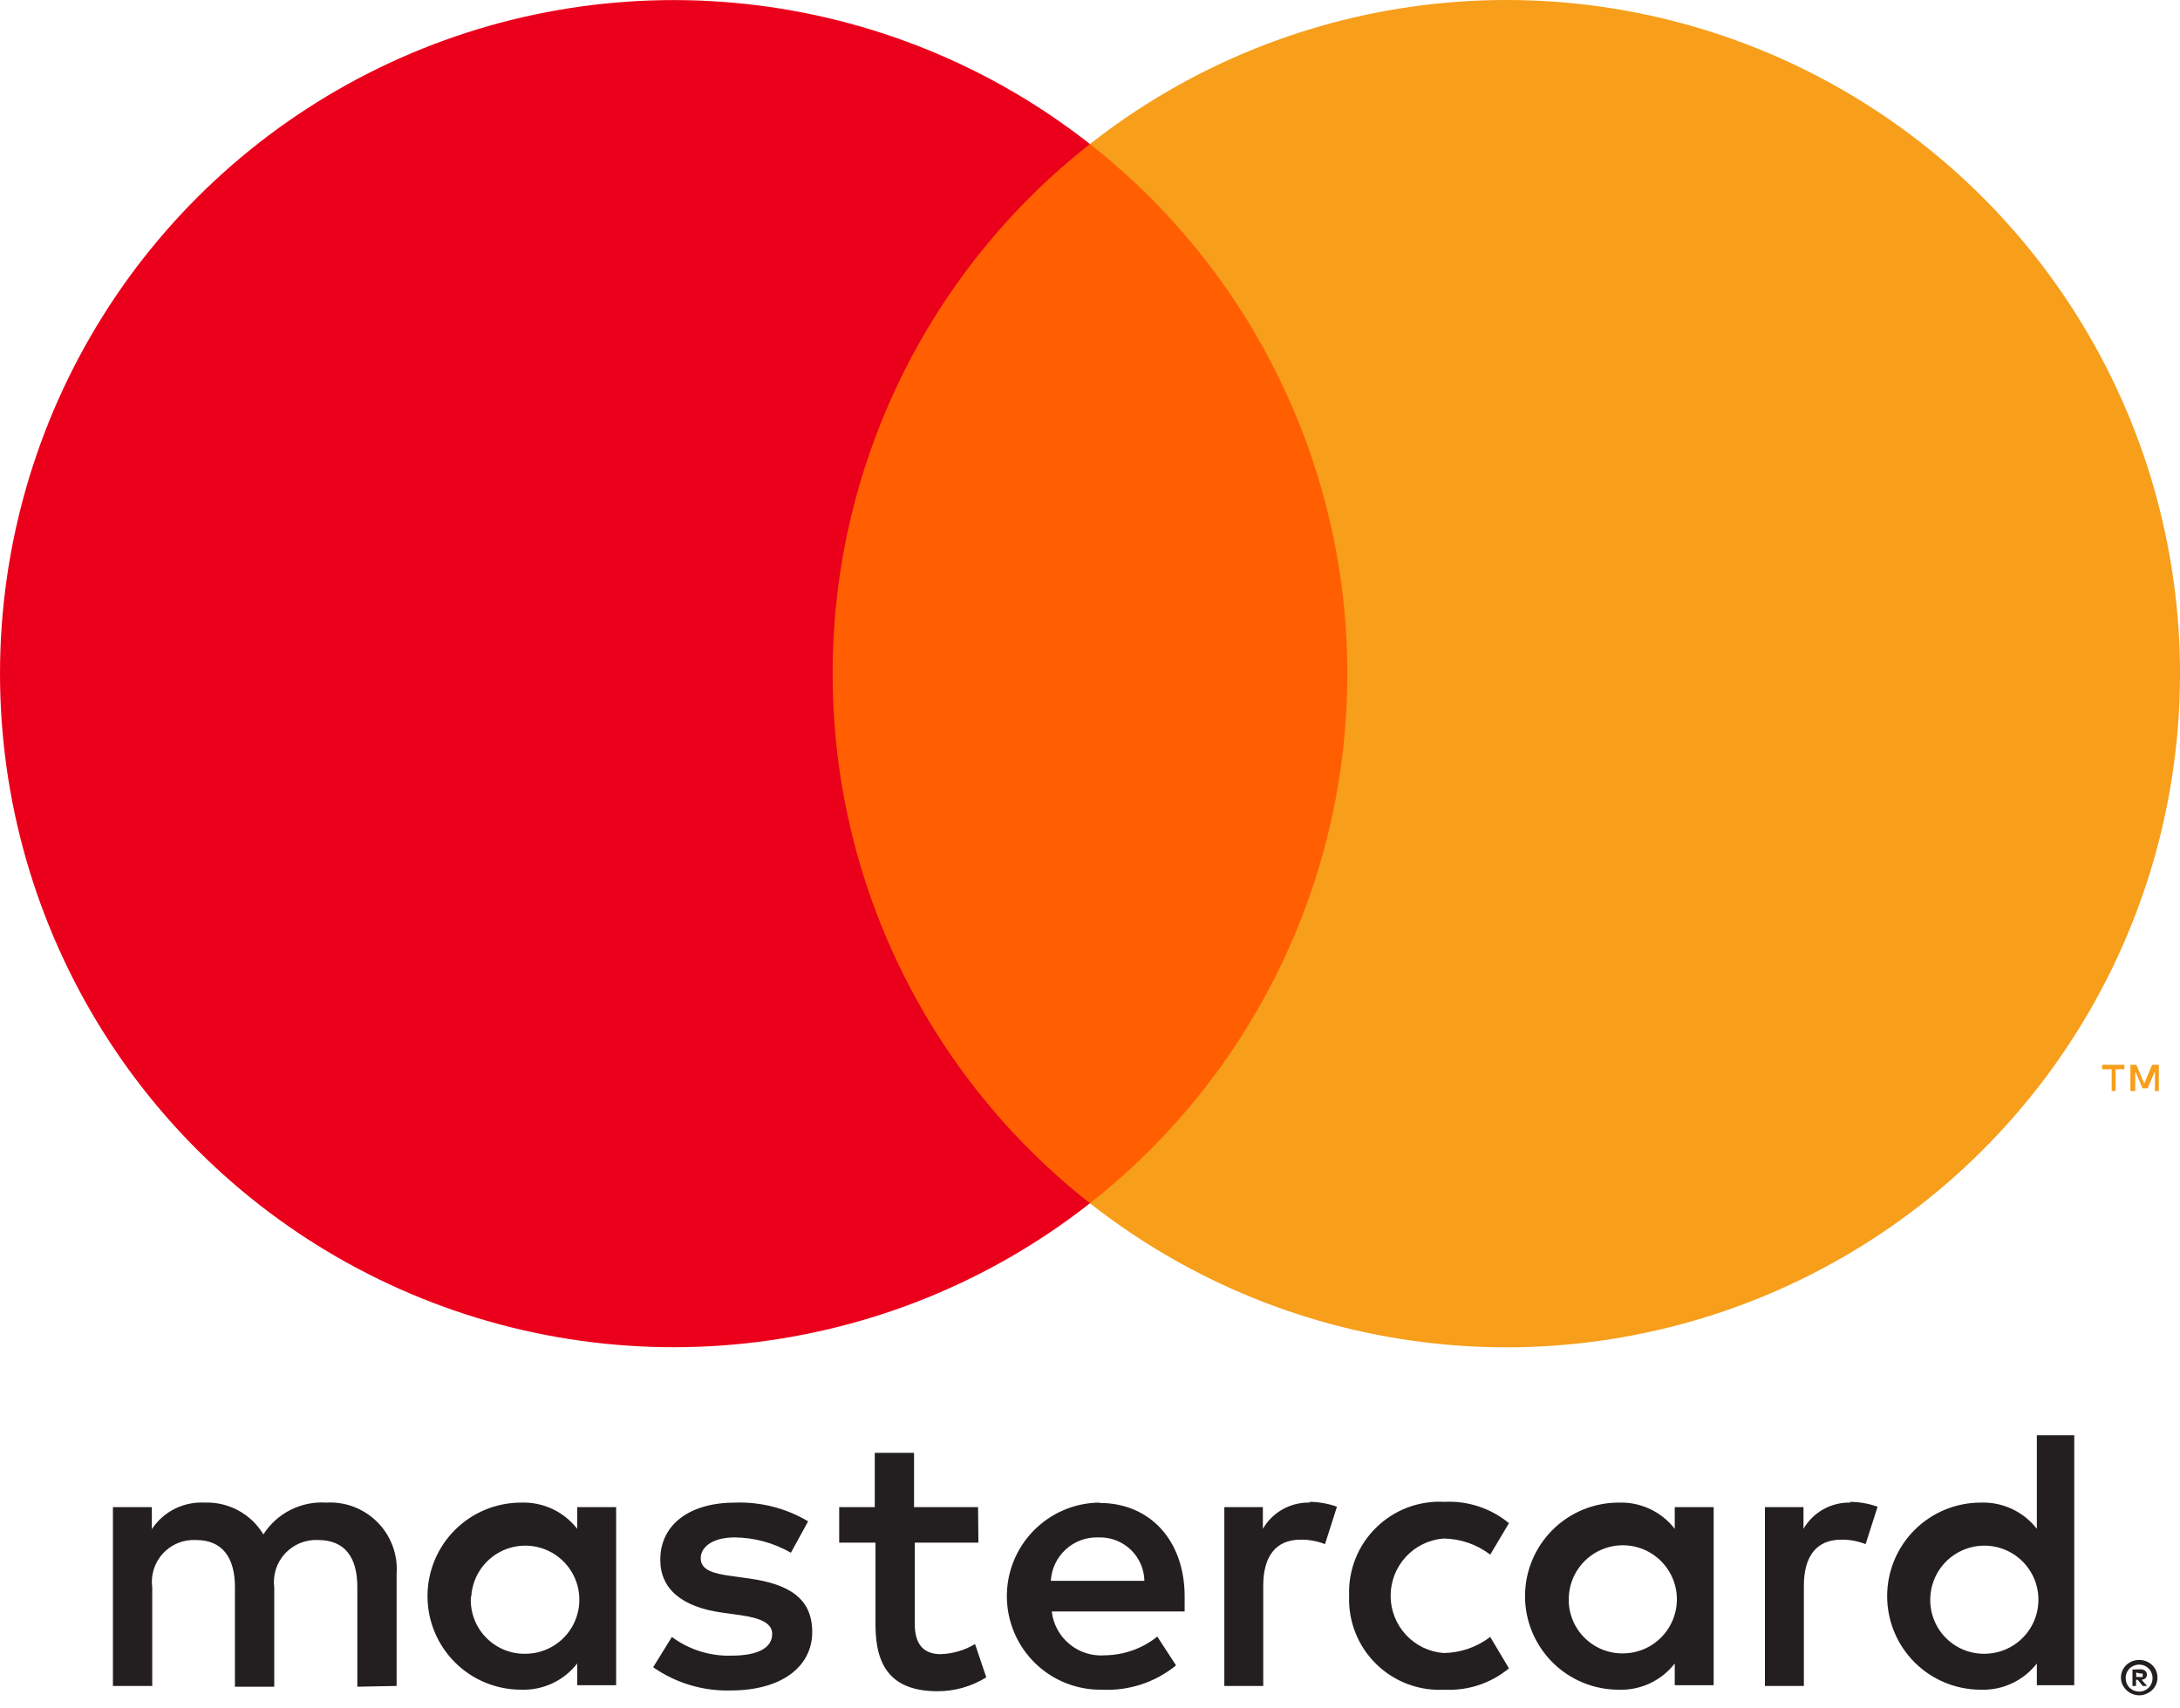
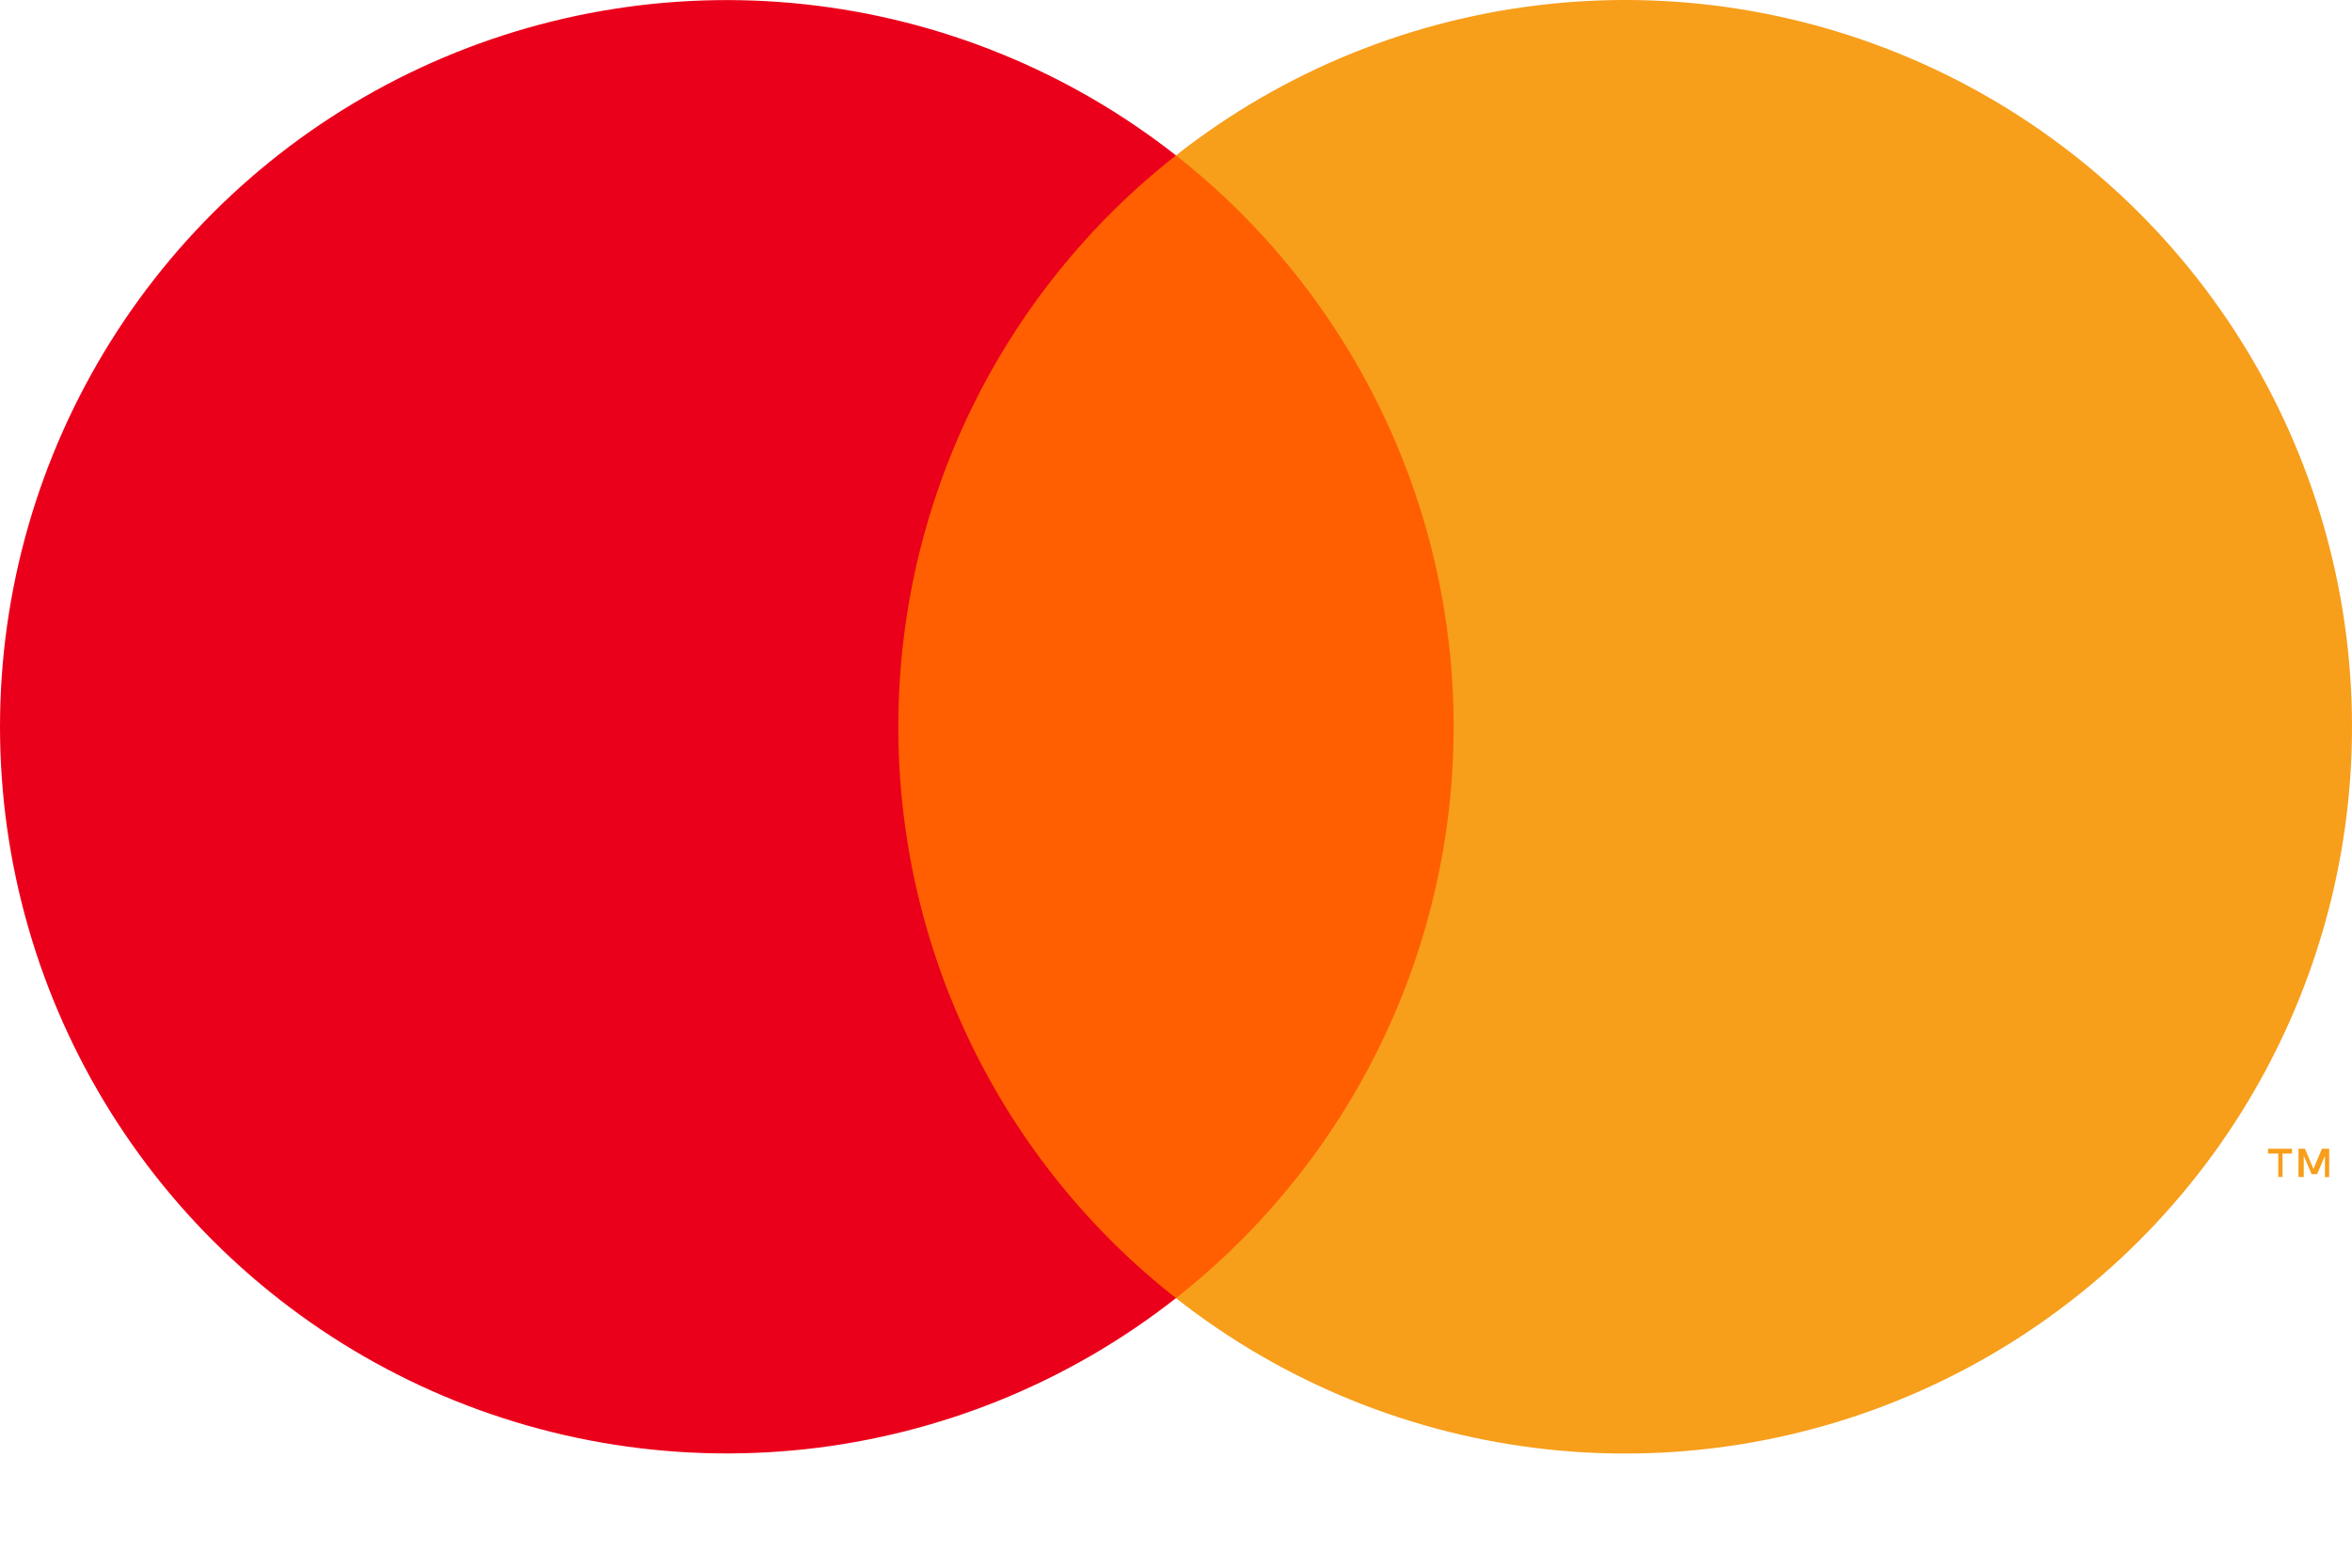
- <svg xmlns="http://www.w3.org/2000/svg" width="60" height="47" viewBox="0 0 60 47">
-   <path d="M10.916,46.409V43.319C10.934,43.059 10.897,42.798 10.806,42.554C10.715,42.31 10.574,42.088 10.39,41.903C10.207,41.718 9.987,41.574 9.743,41.48C9.5,41.387 9.24,41.347 8.98,41.362C8.639,41.34 8.299,41.409 7.995,41.563C7.69,41.717 7.433,41.95 7.249,42.238C7.082,41.959 6.842,41.73 6.556,41.576C6.269,41.422 5.947,41.348 5.622,41.362C5.338,41.348 5.056,41.408 4.803,41.536C4.55,41.664 4.335,41.856 4.179,42.093V41.486H3.108V46.409H4.19V43.7C4.167,43.532 4.181,43.361 4.232,43.198C4.283,43.036 4.369,42.887 4.484,42.762C4.599,42.637 4.741,42.539 4.898,42.475C5.056,42.411 5.225,42.383 5.395,42.392C6.106,42.392 6.466,42.856 6.466,43.69V46.43H7.548V43.7C7.526,43.532 7.541,43.361 7.592,43.199C7.643,43.038 7.73,42.889 7.845,42.764C7.96,42.64 8.1,42.542 8.257,42.477C8.414,42.413 8.584,42.384 8.753,42.392C9.484,42.392 9.835,42.856 9.835,43.69V46.43L10.916,46.409ZM26.919,41.486H25.157V39.992H24.076V41.486H23.097V42.464H24.096V44.73C24.096,45.874 24.539,46.554 25.806,46.554C26.279,46.555 26.744,46.423 27.145,46.172L26.836,45.256C26.549,45.427 26.223,45.523 25.889,45.534C25.373,45.534 25.178,45.204 25.178,44.71V42.464H26.929L26.919,41.486ZM36.056,41.362C35.794,41.354 35.536,41.417 35.307,41.544C35.079,41.671 34.889,41.857 34.758,42.083V41.486H33.697V46.409H34.768V43.649C34.768,42.835 35.118,42.382 35.798,42.382C36.027,42.379 36.255,42.421 36.468,42.505L36.797,41.475C36.553,41.388 36.295,41.343 36.035,41.341L36.056,41.362ZM22.242,41.877C21.636,41.517 20.939,41.338 20.233,41.362C18.987,41.362 18.173,41.959 18.173,42.938C18.173,43.742 18.771,44.236 19.873,44.39L20.388,44.462C20.975,44.545 21.253,44.7 21.253,44.978C21.253,45.359 20.862,45.575 20.13,45.575C19.542,45.592 18.965,45.411 18.492,45.06L17.977,45.894C18.602,46.33 19.349,46.554 20.11,46.533C21.531,46.533 22.355,45.864 22.355,44.926C22.355,43.989 21.706,43.608 20.635,43.453L20.12,43.381C19.657,43.319 19.286,43.226 19.286,42.897C19.286,42.567 19.636,42.32 20.223,42.32C20.766,42.326 21.298,42.472 21.768,42.742L22.242,41.877ZM50.935,41.362C50.674,41.354 50.416,41.417 50.187,41.544C49.959,41.671 49.769,41.857 49.637,42.083V41.486H48.576V46.409H49.648V43.649C49.648,42.835 49.998,42.382 50.678,42.382C50.907,42.379 51.134,42.421 51.347,42.505L51.677,41.475C51.432,41.388 51.175,41.343 50.915,41.341L50.935,41.362ZM37.132,43.937C37.119,44.283 37.179,44.628 37.307,44.95C37.435,45.271 37.629,45.563 37.877,45.805C38.124,46.047 38.419,46.236 38.743,46.357C39.067,46.479 39.413,46.532 39.759,46.512C40.402,46.545 41.034,46.336 41.531,45.925L41.016,45.06C40.645,45.342 40.194,45.498 39.728,45.503C39.332,45.471 38.962,45.291 38.693,44.999C38.424,44.707 38.274,44.324 38.274,43.927C38.274,43.53 38.424,43.147 38.693,42.855C38.962,42.563 39.332,42.383 39.728,42.351C40.194,42.356 40.645,42.511 41.016,42.794L41.531,41.928C41.034,41.518 40.402,41.309 39.759,41.341C39.413,41.322 39.067,41.375 38.743,41.496C38.419,41.618 38.124,41.806 37.877,42.049C37.629,42.291 37.435,42.582 37.307,42.904C37.179,43.226 37.119,43.571 37.132,43.917V43.937ZM47.165,43.937V41.486H46.094V42.083C45.912,41.849 45.677,41.661 45.408,41.536C45.14,41.411 44.845,41.351 44.549,41.362C43.866,41.362 43.211,41.633 42.728,42.116C42.245,42.599 41.973,43.254 41.973,43.937C41.973,44.62 42.245,45.275 42.728,45.758C43.211,46.241 43.866,46.512 44.549,46.512C44.845,46.523 45.14,46.464 45.408,46.338C45.677,46.213 45.912,46.025 46.094,45.791V46.389H47.165V43.937ZM43.179,43.937C43.196,43.647 43.297,43.369 43.471,43.136C43.644,42.903 43.882,42.726 44.154,42.627C44.427,42.527 44.723,42.509 45.006,42.576C45.288,42.642 45.545,42.79 45.745,43.001C45.945,43.212 46.078,43.476 46.13,43.762C46.181,44.048 46.148,44.342 46.033,44.609C45.919,44.876 45.73,45.104 45.488,45.265C45.246,45.425 44.963,45.512 44.672,45.513C44.468,45.516 44.266,45.476 44.078,45.397C43.89,45.317 43.721,45.2 43.581,45.052C43.44,44.904 43.332,44.728 43.263,44.537C43.194,44.345 43.165,44.141 43.179,43.937V43.937ZM30.251,41.362C29.568,41.371 28.917,41.652 28.441,42.142C27.964,42.631 27.702,43.29 27.712,43.973C27.721,44.656 28.002,45.307 28.492,45.784C28.981,46.26 29.64,46.522 30.323,46.512C31.064,46.55 31.793,46.312 32.368,45.843L31.853,45.05C31.446,45.376 30.942,45.557 30.421,45.565C30.067,45.595 29.715,45.486 29.44,45.261C29.165,45.036 28.988,44.713 28.948,44.359H32.605C32.605,44.226 32.605,44.092 32.605,43.947C32.605,42.402 31.647,41.372 30.267,41.372L30.251,41.362ZM30.251,42.32C30.411,42.316 30.571,42.345 30.72,42.403C30.869,42.461 31.006,42.548 31.122,42.659C31.238,42.77 31.33,42.903 31.395,43.05C31.459,43.197 31.494,43.355 31.497,43.515H28.922C28.941,43.184 29.088,42.874 29.333,42.651C29.577,42.427 29.899,42.309 30.23,42.32H30.251ZM57.09,43.947V39.508H56.06V42.083C55.878,41.849 55.643,41.661 55.374,41.536C55.106,41.411 54.811,41.351 54.515,41.362C53.832,41.362 53.177,41.633 52.694,42.116C52.211,42.599 51.94,43.254 51.94,43.937C51.94,44.62 52.211,45.275 52.694,45.758C53.177,46.241 53.832,46.512 54.515,46.512C54.811,46.523 55.106,46.464 55.374,46.338C55.643,46.213 55.878,46.025 56.06,45.791V46.389H57.09V43.947ZM58.877,45.694C58.944,45.693 59.011,45.705 59.073,45.73C59.132,45.754 59.186,45.789 59.233,45.833C59.278,45.877 59.315,45.929 59.341,45.987C59.367,46.047 59.38,46.112 59.38,46.178C59.38,46.243 59.367,46.308 59.341,46.368C59.315,46.426 59.278,46.478 59.233,46.523C59.186,46.567 59.132,46.602 59.073,46.626C59.011,46.653 58.945,46.667 58.877,46.667C58.78,46.666 58.684,46.638 58.602,46.585C58.52,46.532 58.455,46.457 58.414,46.368C58.388,46.308 58.375,46.243 58.375,46.178C58.375,46.112 58.388,46.047 58.414,45.987C58.44,45.929 58.477,45.877 58.522,45.833C58.568,45.789 58.622,45.754 58.681,45.73C58.749,45.703 58.821,45.691 58.893,45.694H58.877ZM58.877,46.564C58.929,46.564 58.98,46.554 59.027,46.533C59.071,46.513 59.111,46.485 59.145,46.451C59.209,46.38 59.245,46.288 59.245,46.193C59.245,46.098 59.209,46.006 59.145,45.936C59.111,45.901 59.071,45.873 59.027,45.853C58.98,45.833 58.929,45.822 58.877,45.822C58.826,45.822 58.775,45.833 58.728,45.853C58.682,45.872 58.64,45.9 58.604,45.936C58.54,46.006 58.504,46.098 58.504,46.193C58.504,46.288 58.54,46.38 58.604,46.451C58.64,46.486 58.682,46.514 58.728,46.533C58.78,46.555 58.836,46.566 58.893,46.564H58.877ZM58.908,45.951C58.956,45.949 59.004,45.963 59.042,45.992C59.058,46.005 59.07,46.022 59.078,46.041C59.086,46.059 59.09,46.08 59.088,46.1C59.089,46.117 59.086,46.135 59.08,46.151C59.074,46.166 59.064,46.181 59.052,46.193C59.023,46.22 58.984,46.236 58.944,46.239L59.093,46.409H58.975L58.836,46.239H58.79V46.409H58.692V45.956L58.908,45.951ZM58.795,46.039V46.162H58.908C58.928,46.168 58.95,46.168 58.97,46.162C58.974,46.155 58.975,46.147 58.975,46.139C58.975,46.131 58.974,46.123 58.97,46.116C58.974,46.109 58.975,46.101 58.975,46.093C58.975,46.085 58.974,46.077 58.97,46.069C58.95,46.063 58.928,46.063 58.908,46.069L58.795,46.039ZM53.129,43.947C53.146,43.658 53.248,43.379 53.421,43.146C53.595,42.913 53.832,42.736 54.105,42.637C54.378,42.537 54.674,42.52 54.956,42.586C55.239,42.653 55.496,42.8 55.696,43.011C55.895,43.222 56.029,43.486 56.08,43.772C56.132,44.058 56.098,44.352 55.984,44.62C55.87,44.887 55.681,45.114 55.439,45.275C55.197,45.436 54.913,45.522 54.623,45.523C54.419,45.526 54.217,45.486 54.029,45.407C53.841,45.328 53.672,45.21 53.531,45.062C53.391,44.914 53.283,44.739 53.214,44.547C53.145,44.355 53.116,44.151 53.129,43.947V43.947ZM16.958,43.947V41.486H15.886V42.083C15.704,41.849 15.47,41.661 15.201,41.536C14.932,41.411 14.638,41.351 14.341,41.362C13.658,41.362 13.003,41.633 12.52,42.116C12.037,42.599 11.766,43.254 11.766,43.937C11.766,44.62 12.037,45.275 12.52,45.758C13.003,46.241 13.658,46.512 14.341,46.512C14.638,46.523 14.932,46.464 15.201,46.338C15.47,46.213 15.704,46.025 15.886,45.791V46.389H16.958V43.947ZM12.971,43.947C12.988,43.658 13.09,43.379 13.263,43.146C13.437,42.913 13.674,42.736 13.947,42.637C14.22,42.537 14.516,42.52 14.798,42.586C15.081,42.653 15.338,42.8 15.537,43.011C15.737,43.222 15.871,43.486 15.922,43.772C15.973,44.058 15.94,44.352 15.826,44.62C15.712,44.887 15.523,45.114 15.281,45.275C15.039,45.436 14.755,45.522 14.465,45.523C14.26,45.528 14.057,45.489 13.868,45.41C13.678,45.331 13.508,45.214 13.367,45.066C13.225,44.918 13.116,44.742 13.046,44.549C12.976,44.357 12.947,44.152 12.961,43.947H12.971Z" fill="#231F20" />
+ <svg xmlns="http://www.w3.org/2000/svg" width="60" height="40" viewBox="0 0 60 40">
  <path d="M38.111,3.965H21.887V33.121H38.111V3.965Z" fill="#FF5F00" />
  <path d="M22.917,18.546C22.914,15.738 23.55,12.966 24.777,10.439C26.004,7.913 27.789,5.699 29.999,3.965C27.263,1.815 23.978,0.479 20.519,0.108C17.06,-0.263 13.566,0.346 10.437,1.867C7.308,3.388 4.67,5.758 2.825,8.707C0.979,11.656 0,15.065 0,18.544C0,22.023 0.979,25.431 2.825,28.38C4.67,31.329 7.308,33.7 10.437,35.22C13.566,36.741 17.06,37.35 20.519,36.979C23.978,36.608 27.263,35.272 29.999,33.122C27.79,31.389 26.005,29.175 24.778,26.65C23.551,24.125 22.915,21.354 22.917,18.546V18.546Z" fill="#EB001B" />
  <path d="M60,18.546C60,22.026 59.021,25.435 57.175,28.384C55.329,31.333 52.69,33.703 49.561,35.223C46.431,36.744 42.937,37.353 39.478,36.981C36.019,36.61 32.734,35.273 29.999,33.122C32.206,31.387 33.991,29.174 35.218,26.648C36.446,24.123 37.083,21.352 37.083,18.544C37.083,15.736 36.446,12.965 35.218,10.44C33.991,7.914 32.206,5.7 29.999,3.965C32.734,1.815 36.019,0.478 39.478,0.106C42.937,-0.266 46.431,0.344 49.561,1.864C52.69,3.385 55.329,5.755 57.175,8.704C59.021,11.653 60,15.062 60,18.541V18.546Z" fill="#F79E1B" />
  <path d="M58.228,30.032V29.434H58.47V29.311H57.857V29.434H58.12V30.032H58.228ZM59.418,30.032V29.311H59.233L59.016,29.826L58.8,29.311H58.635V30.032H58.769V29.491L58.97,29.959H59.109L59.31,29.491V30.037L59.418,30.032Z" fill="#F79E1B" />
</svg>
